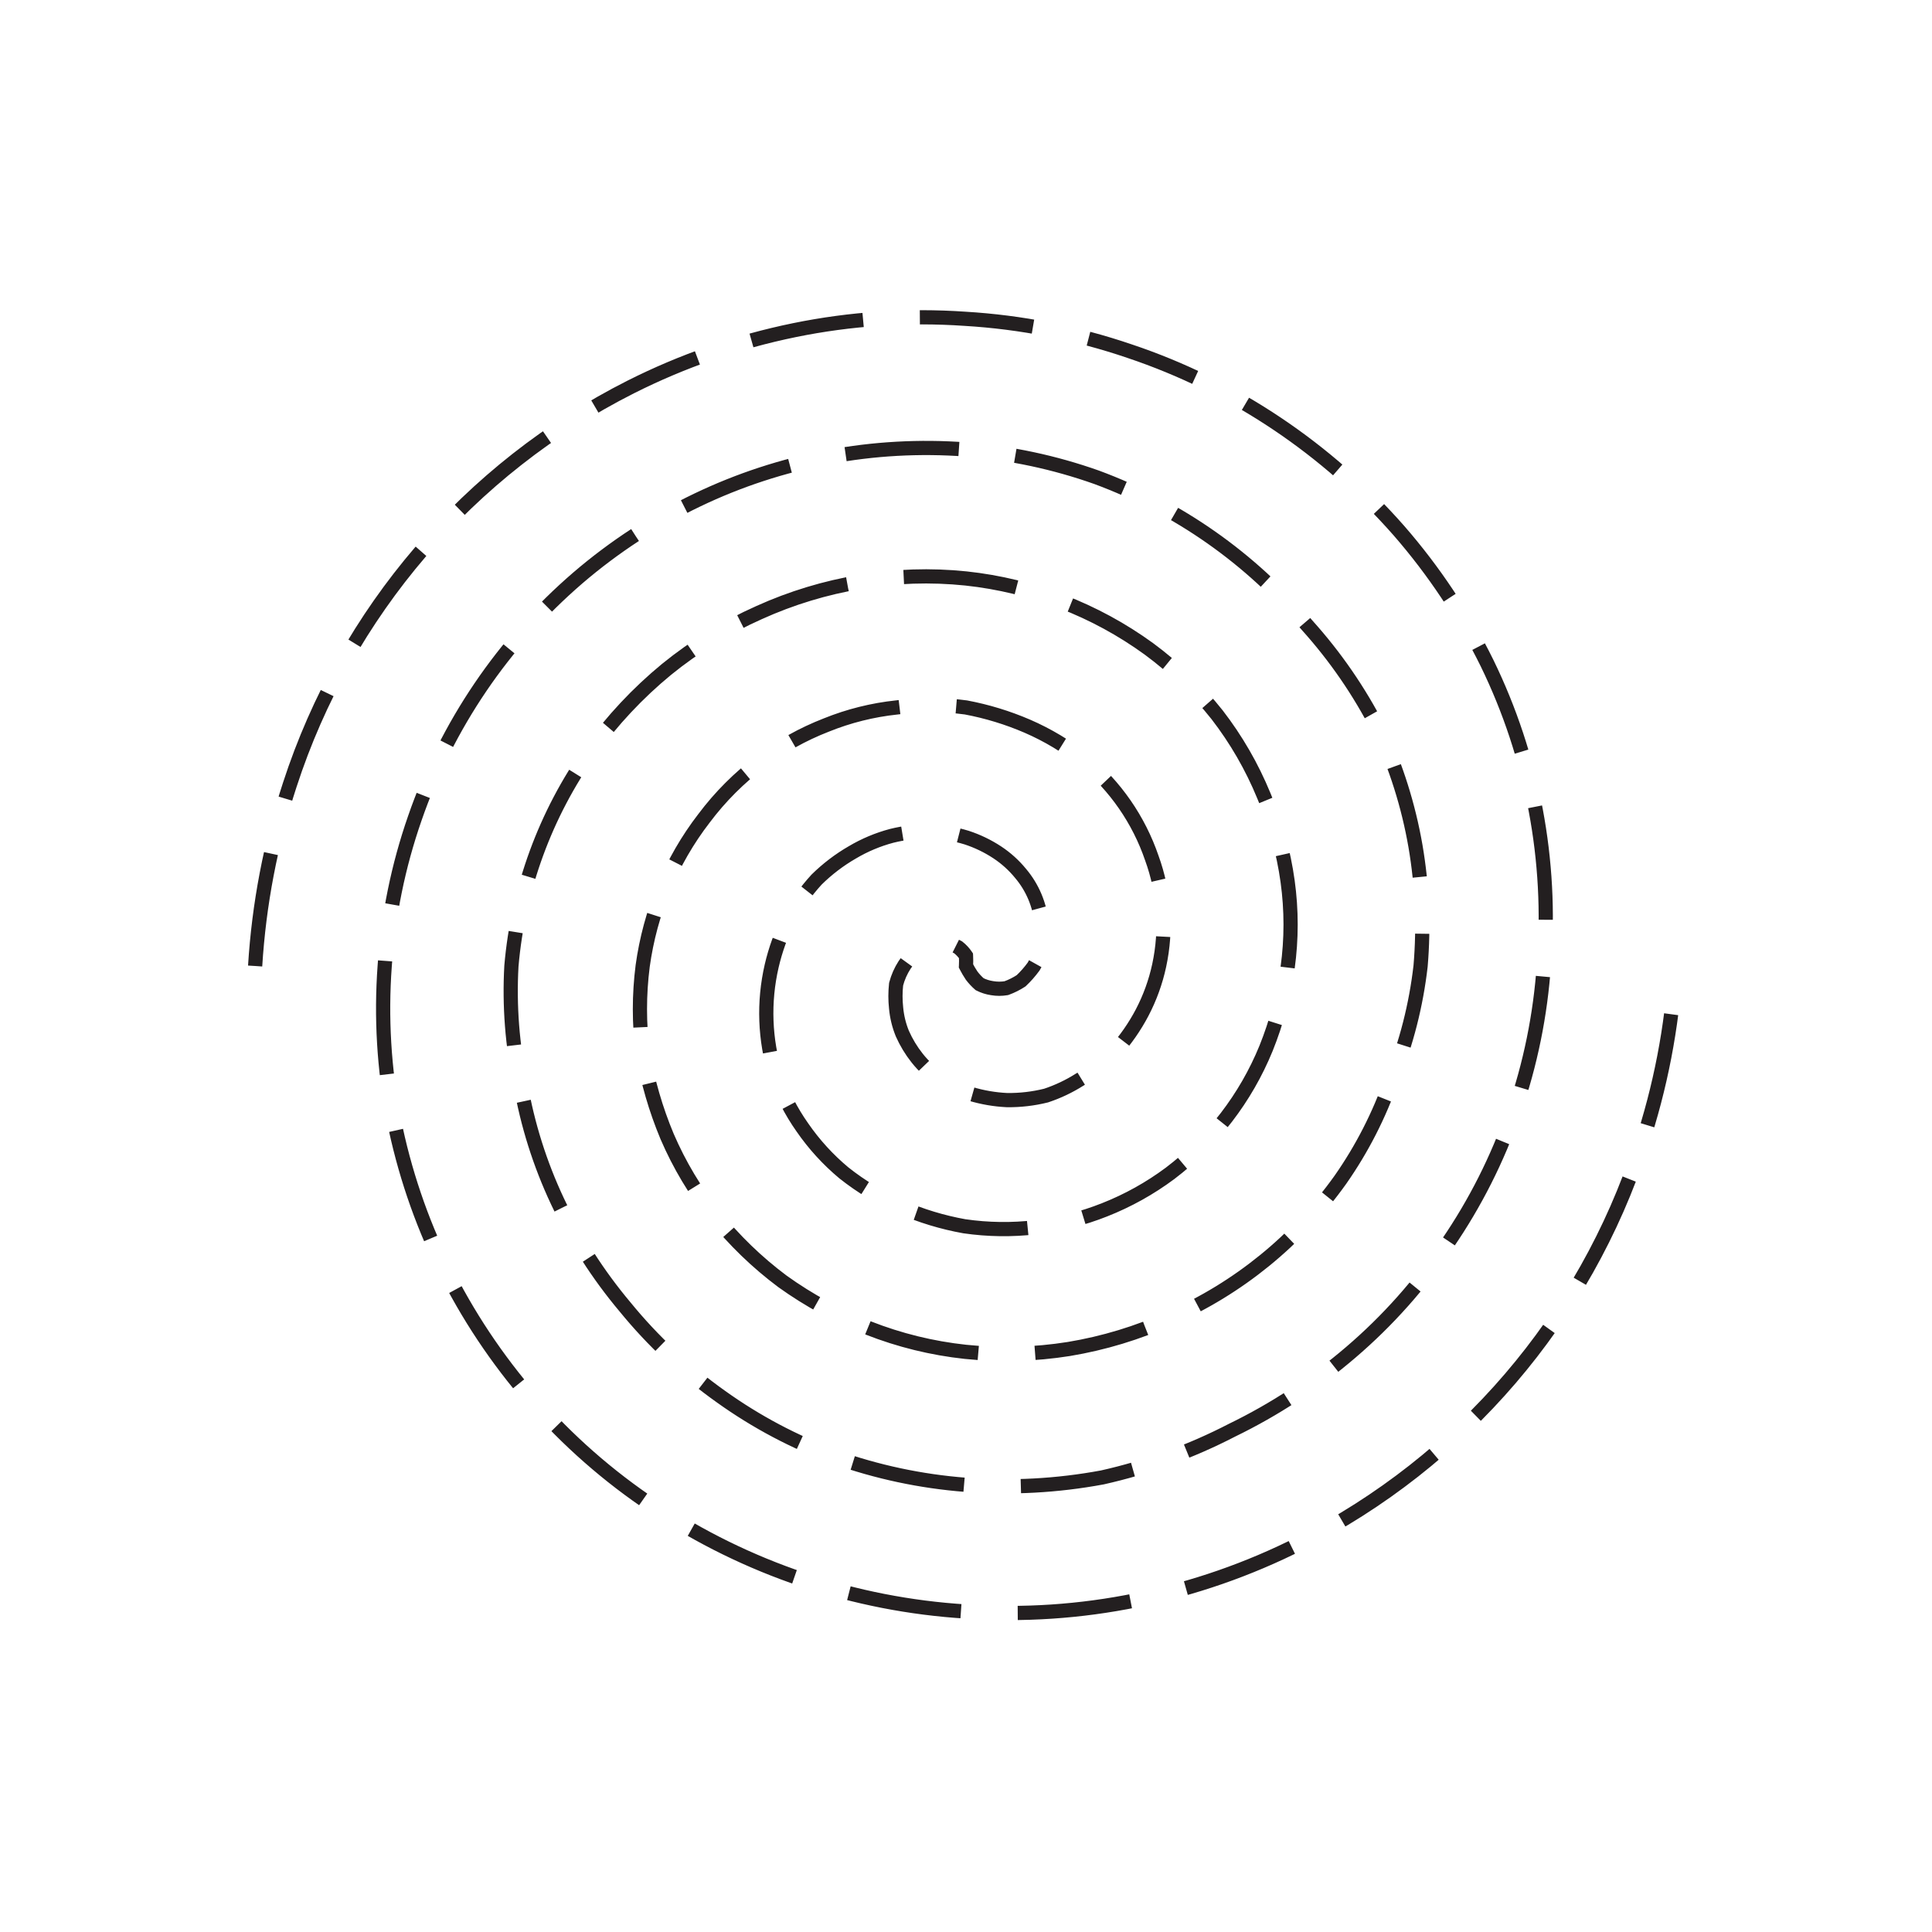
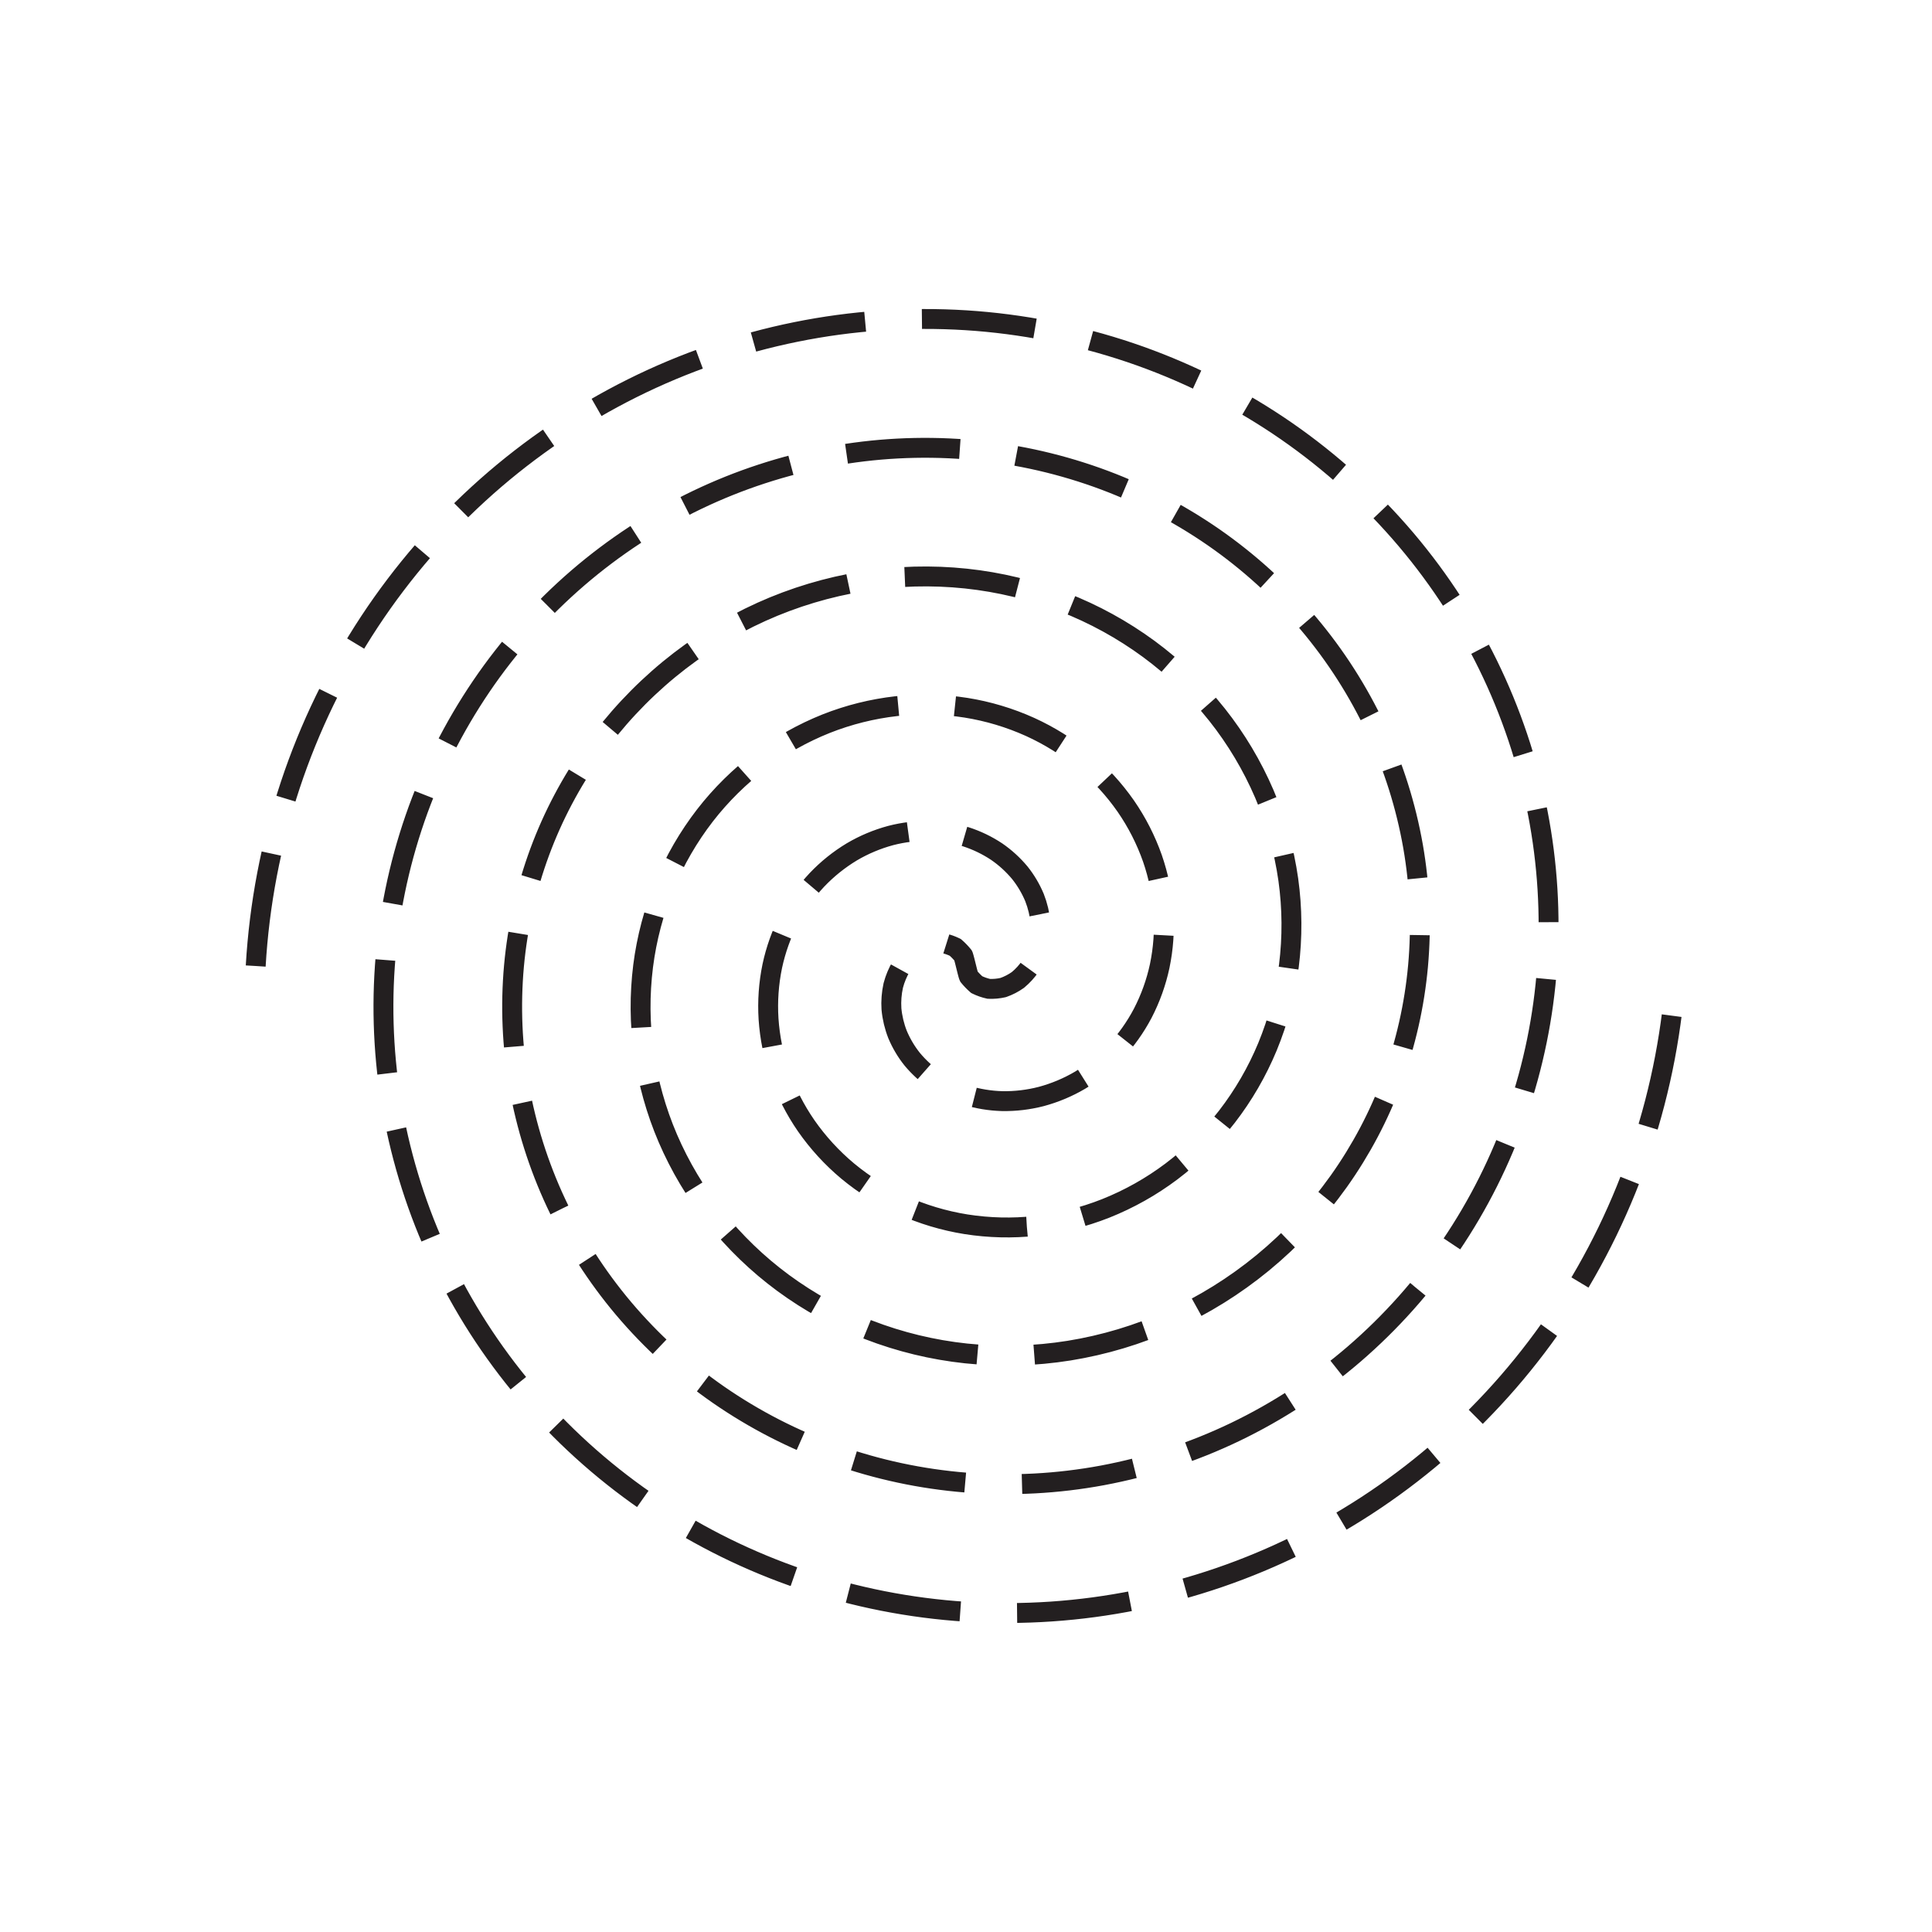
<svg xmlns="http://www.w3.org/2000/svg" id="Layer_1" data-name="Layer 1" viewBox="0 0 34 34">
  <rect width="34" height="34" style="fill: #fff" />
-   <path d="M4.49,17a12.77,12.77,0,0,1,.61-3.19,12,12,0,0,1,6-7,11.56,11.56,0,0,1,2.88-1,11.16,11.16,0,0,1,3-.2,11,11,0,0,1,2.9.57,10.84,10.84,0,0,1,2.6,1.28,11,11,0,0,1,2.14,1.88,10.86,10.86,0,0,1,1.55,2.33,10.23,10.23,0,0,1,1,5.3,9.93,9.93,0,0,1-.53,2.6,9.72,9.72,0,0,1-1.17,2.32,9.42,9.42,0,0,1-1.7,1.91,9.78,9.78,0,0,1-2.09,1.37A9.48,9.48,0,0,1,19.4,26a9.3,9.3,0,0,1-2.41.13,8.9,8.9,0,0,1-2.3-.49,8.48,8.48,0,0,1-2-1.06A8.61,8.61,0,0,1,11,23a8.51,8.51,0,0,1-1.19-1.86,8.09,8.09,0,0,1-.65-2.06A7.88,7.88,0,0,1,9,17a7.69,7.69,0,0,1,1.39-3.79,7.6,7.6,0,0,1,1.34-1.43,7.26,7.26,0,0,1,1.63-1,7.16,7.16,0,0,1,1.78-.54A6.87,6.87,0,0,1,17,10.18a6.69,6.69,0,0,1,3.22,1.24,6.3,6.3,0,0,1,1.2,1.16A6.16,6.16,0,0,1,22.24,14a5.86,5.86,0,0,1,.42,1.51,5.54,5.54,0,0,1,0,1.52,6.06,6.06,0,0,1-.38,1.42,5.26,5.26,0,0,1-1.69,2.2,5,5,0,0,1-1.15.64,4.81,4.81,0,0,1-2.47.29,5,5,0,0,1-1.12-.34,4.45,4.45,0,0,1-1-.6,4,4,0,0,1-.73-.8,3.64,3.64,0,0,1-.47-.92A3.69,3.69,0,0,1,13.58,17a3.72,3.72,0,0,1,.3-.83,3.44,3.44,0,0,1,.49-.69A3.12,3.12,0,0,1,15,15a2.74,2.74,0,0,1,.69-.29,2.71,2.71,0,0,1,.69-.08,2.6,2.6,0,0,1,.63.11,2.25,2.25,0,0,1,.54.26,1.83,1.83,0,0,1,.41.37,1.59,1.59,0,0,1,.37.88,1.46,1.46,0,0,1,0,.42,1.16,1.16,0,0,1-.14.34,1.79,1.79,0,0,1-.22.25,1.26,1.26,0,0,1-.26.13.74.74,0,0,1-.25,0,.71.71,0,0,1-.22-.07,1,1,0,0,1-.14-.15A1.67,1.67,0,0,1,17,17a1.67,1.67,0,0,0,0-.18.64.64,0,0,0-.14-.15.58.58,0,0,0-.21-.07.72.72,0,0,0-.25,0,.91.91,0,0,0-.26.13,1.31,1.31,0,0,0-.22.25,1.17,1.17,0,0,0-.15.34,1.93,1.93,0,0,0,0,.42,1.56,1.56,0,0,0,.11.45,2,2,0,0,0,.26.43,1.78,1.78,0,0,0,.4.37,2.45,2.45,0,0,0,.54.26,2.68,2.68,0,0,0,.64.11,2.71,2.71,0,0,0,.69-.08A2.68,2.68,0,0,0,19,19a2.91,2.91,0,0,0,.62-.49,3.4,3.4,0,0,0,.48-.69,3.28,3.28,0,0,0,.3-.83,3.42,3.42,0,0,0-.13-1.89,3.84,3.84,0,0,0-1.19-1.72,4.45,4.45,0,0,0-1-.6A5.12,5.12,0,0,0,17,12.45a4.52,4.52,0,0,0-1.22,0,4.6,4.6,0,0,0-1.24.31,4.82,4.82,0,0,0-1.15.64,5,5,0,0,0-1,1,5.33,5.33,0,0,0-.71,1.23A5.61,5.61,0,0,0,11.31,17a6,6,0,0,0,0,1.52A6.79,6.79,0,0,0,11.74,20a6.16,6.16,0,0,0,.83,1.39,6.6,6.6,0,0,0,1.2,1.16,6.88,6.88,0,0,0,1.51.82,6.59,6.59,0,0,0,1.71.42,7,7,0,0,0,1.82-.05,7.16,7.16,0,0,0,1.78-.54,7.27,7.27,0,0,0,3-2.44A7.21,7.21,0,0,0,24.49,19,7.63,7.63,0,0,0,25,17a8.32,8.32,0,0,0-.09-2.11,8.09,8.09,0,0,0-.65-2.06A8.51,8.51,0,0,0,23,11,8.86,8.86,0,0,0,19.3,8.4,9,9,0,0,0,17,7.91a9.32,9.32,0,0,0-4.73.89,9.6,9.6,0,0,0-2.1,1.37A9.8,9.8,0,0,0,7.3,14.4,9.93,9.93,0,0,0,6.77,17a10.25,10.25,0,0,0,.16,2.7,10.64,10.64,0,0,0,.88,2.6,10.86,10.86,0,0,0,1.55,2.33,10.69,10.69,0,0,0,2.14,1.88A11.15,11.15,0,0,0,17,28.36a11.16,11.16,0,0,0,3-.2,11.42,11.42,0,0,0,2.88-1,12,12,0,0,0,6-7A12.34,12.34,0,0,0,29.49,17" style="fill: none;stroke: #231f20;stroke-miterlimit: 10;stroke-width: 0.25px;stroke-dasharray: 2,1" />
+   <path d="M4.5,17a12.406,12.406,0,0,1,.609-3.186,12.216,12.216,0,0,1,1.394-2.874A12.027,12.027,0,0,1,8.563,8.563a11.837,11.837,0,0,1,2.566-1.732,11.648,11.648,0,0,1,2.881-.99A11.459,11.459,0,0,1,17,5.636a11.269,11.269,0,0,1,2.892.57,11.08,11.08,0,0,1,2.6,1.28,10.89,10.89,0,0,1,2.141,1.88A10.701,10.701,0,0,1,26.185,11.697a10.511,10.511,0,0,1,.877,2.607A10.322,10.322,0,0,1,27.227,17a10.133,10.133,0,0,1-.531,2.598A9.943,9.943,0,0,1,25.529,21.924,9.754,9.754,0,0,1,23.83,23.83a9.565,9.565,0,0,1-2.095,1.371,9.376,9.376,0,0,1-2.333.763A9.186,9.186,0,0,1,17,26.091a8.997,8.997,0,0,1-2.304-.493,8.807,8.807,0,0,1-2.052-1.053,8.618,8.618,0,0,1-1.67-1.518,8.428,8.428,0,0,1-1.19-1.86,8.239,8.239,0,0,1-.65-2.059A8.049,8.049,0,0,1,9.045,17a7.86,7.86,0,0,1,.454-2.01,7.671,7.671,0,0,1,.94-1.778A7.482,7.482,0,0,1,11.777,11.777a7.293,7.293,0,0,1,1.624-1.01,7.103,7.103,0,0,1,1.785-.536A6.913,6.913,0,0,1,17,10.182a6.724,6.724,0,0,1,1.716.415,6.535,6.535,0,0,1,1.504.826,6.346,6.346,0,0,1,1.2,1.157,6.156,6.156,0,0,1,.829,1.389,5.967,5.967,0,0,1,.423,1.511A5.778,5.778,0,0,1,22.682,17a5.589,5.589,0,0,1-.377,1.422,5.4,5.4,0,0,1-.713,1.23,5.21,5.21,0,0,1-.977.964,5.021,5.021,0,0,1-1.154.649,4.832,4.832,0,0,1-1.237.309A4.643,4.643,0,0,1,17,21.545a4.454,4.454,0,0,1-1.127-.338,4.265,4.265,0,0,1-.956-.599,4.075,4.075,0,0,1-.729-.796,3.887,3.887,0,0,1-.468-.918,3.698,3.698,0,0,1-.195-.963A3.509,3.509,0,0,1,13.591,17a3.321,3.321,0,0,1,.299-.833,3.133,3.133,0,0,1,.486-.682,2.945,2.945,0,0,1,.615-.494,2.758,2.758,0,0,1,.683-.287,2.57,2.57,0,0,1,.689-.082A2.384,2.384,0,0,1,17,14.727a2.199,2.199,0,0,1,.539.26,2.015,2.015,0,0,1,.408.372,1.834,1.834,0,0,1,.258.435,1.655,1.655,0,0,1,.107.448,1.481,1.481,0,0,1-.032.414A1.314,1.314,0,0,1,18.136,17a1.16,1.16,0,0,1-.222.245,1.028,1.028,0,0,1-.259.134.933.933,0,0,1-.254.023.918.918,0,0,1-.212-.074,1.121,1.121,0,0,1-.14-.145C17.041,17.169,17,17,17,17s-.041-.169-.049-.183a1.121,1.121,0,0,0-.14-.145.918.918,0,0,0-.212-.074.933.933,0,0,0-.254.023,1.028,1.028,0,0,0-.259.134A1.16,1.16,0,0,0,15.864,17a1.314,1.314,0,0,0-.144.343,1.481,1.481,0,0,0-.032.414,1.655,1.655,0,0,0,.107.448,1.834,1.834,0,0,0,.258.435,2.015,2.015,0,0,0,.408.372A2.199,2.199,0,0,0,17,19.273a2.384,2.384,0,0,0,.637.105,2.57,2.57,0,0,0,.689-.082,2.758,2.758,0,0,0,.683-.287,2.945,2.945,0,0,0,.615-.494,3.133,3.133,0,0,0,.486-.682A3.321,3.321,0,0,0,20.409,17a3.509,3.509,0,0,0,.067-.931,3.698,3.698,0,0,0-.195-.963,3.887,3.887,0,0,0-.468-.918,4.075,4.075,0,0,0-.729-.796,4.265,4.265,0,0,0-.956-.599A4.454,4.454,0,0,0,17,12.455a4.643,4.643,0,0,0-1.225-.028,4.832,4.832,0,0,0-1.237.309,5.021,5.021,0,0,0-1.154.649,5.21,5.21,0,0,0-.977.964,5.4,5.4,0,0,0-.713,1.23A5.589,5.589,0,0,0,11.318,17a5.778,5.778,0,0,0,.011,1.52,5.967,5.967,0,0,0,.423,1.511,6.156,6.156,0,0,0,.829,1.389,6.346,6.346,0,0,0,1.2,1.157,6.535,6.535,0,0,0,1.504.826A6.724,6.724,0,0,0,17,23.818a6.913,6.913,0,0,0,1.814-.049,7.103,7.103,0,0,0,1.785-.536A7.293,7.293,0,0,0,22.223,22.223a7.482,7.482,0,0,0,1.338-1.435,7.671,7.671,0,0,0,.94-1.778A7.86,7.86,0,0,0,24.955,17a8.049,8.049,0,0,0-.088-2.108,8.239,8.239,0,0,0-.65-2.059,8.428,8.428,0,0,0-1.19-1.86,8.618,8.618,0,0,0-1.67-1.518,8.807,8.807,0,0,0-2.052-1.053A8.997,8.997,0,0,0,17,7.909a9.186,9.186,0,0,0-2.402.127,9.376,9.376,0,0,0-2.333.763A9.565,9.565,0,0,0,10.17,10.17a9.754,9.754,0,0,0-1.699,1.906A9.943,9.943,0,0,0,7.304,14.402,10.133,10.133,0,0,0,6.773,17a10.322,10.322,0,0,0,.166,2.696,10.511,10.511,0,0,0,.877,2.607,10.701,10.701,0,0,0,1.552,2.331,10.89,10.89,0,0,0,2.141,1.88,11.08,11.08,0,0,0,2.6,1.28A11.269,11.269,0,0,0,17,28.364a11.459,11.459,0,0,0,2.99-.204,11.648,11.648,0,0,0,2.881-.99,11.837,11.837,0,0,0,2.566-1.732,12.027,12.027,0,0,0,2.06-2.376,12.216,12.216,0,0,0,1.394-2.874A12.406,12.406,0,0,0,29.5,17" style="fill: none;stroke: #231f20;stroke-miterlimit: 10;stroke-width: 0.35px;stroke-dasharray: 2,1" />
</svg>
